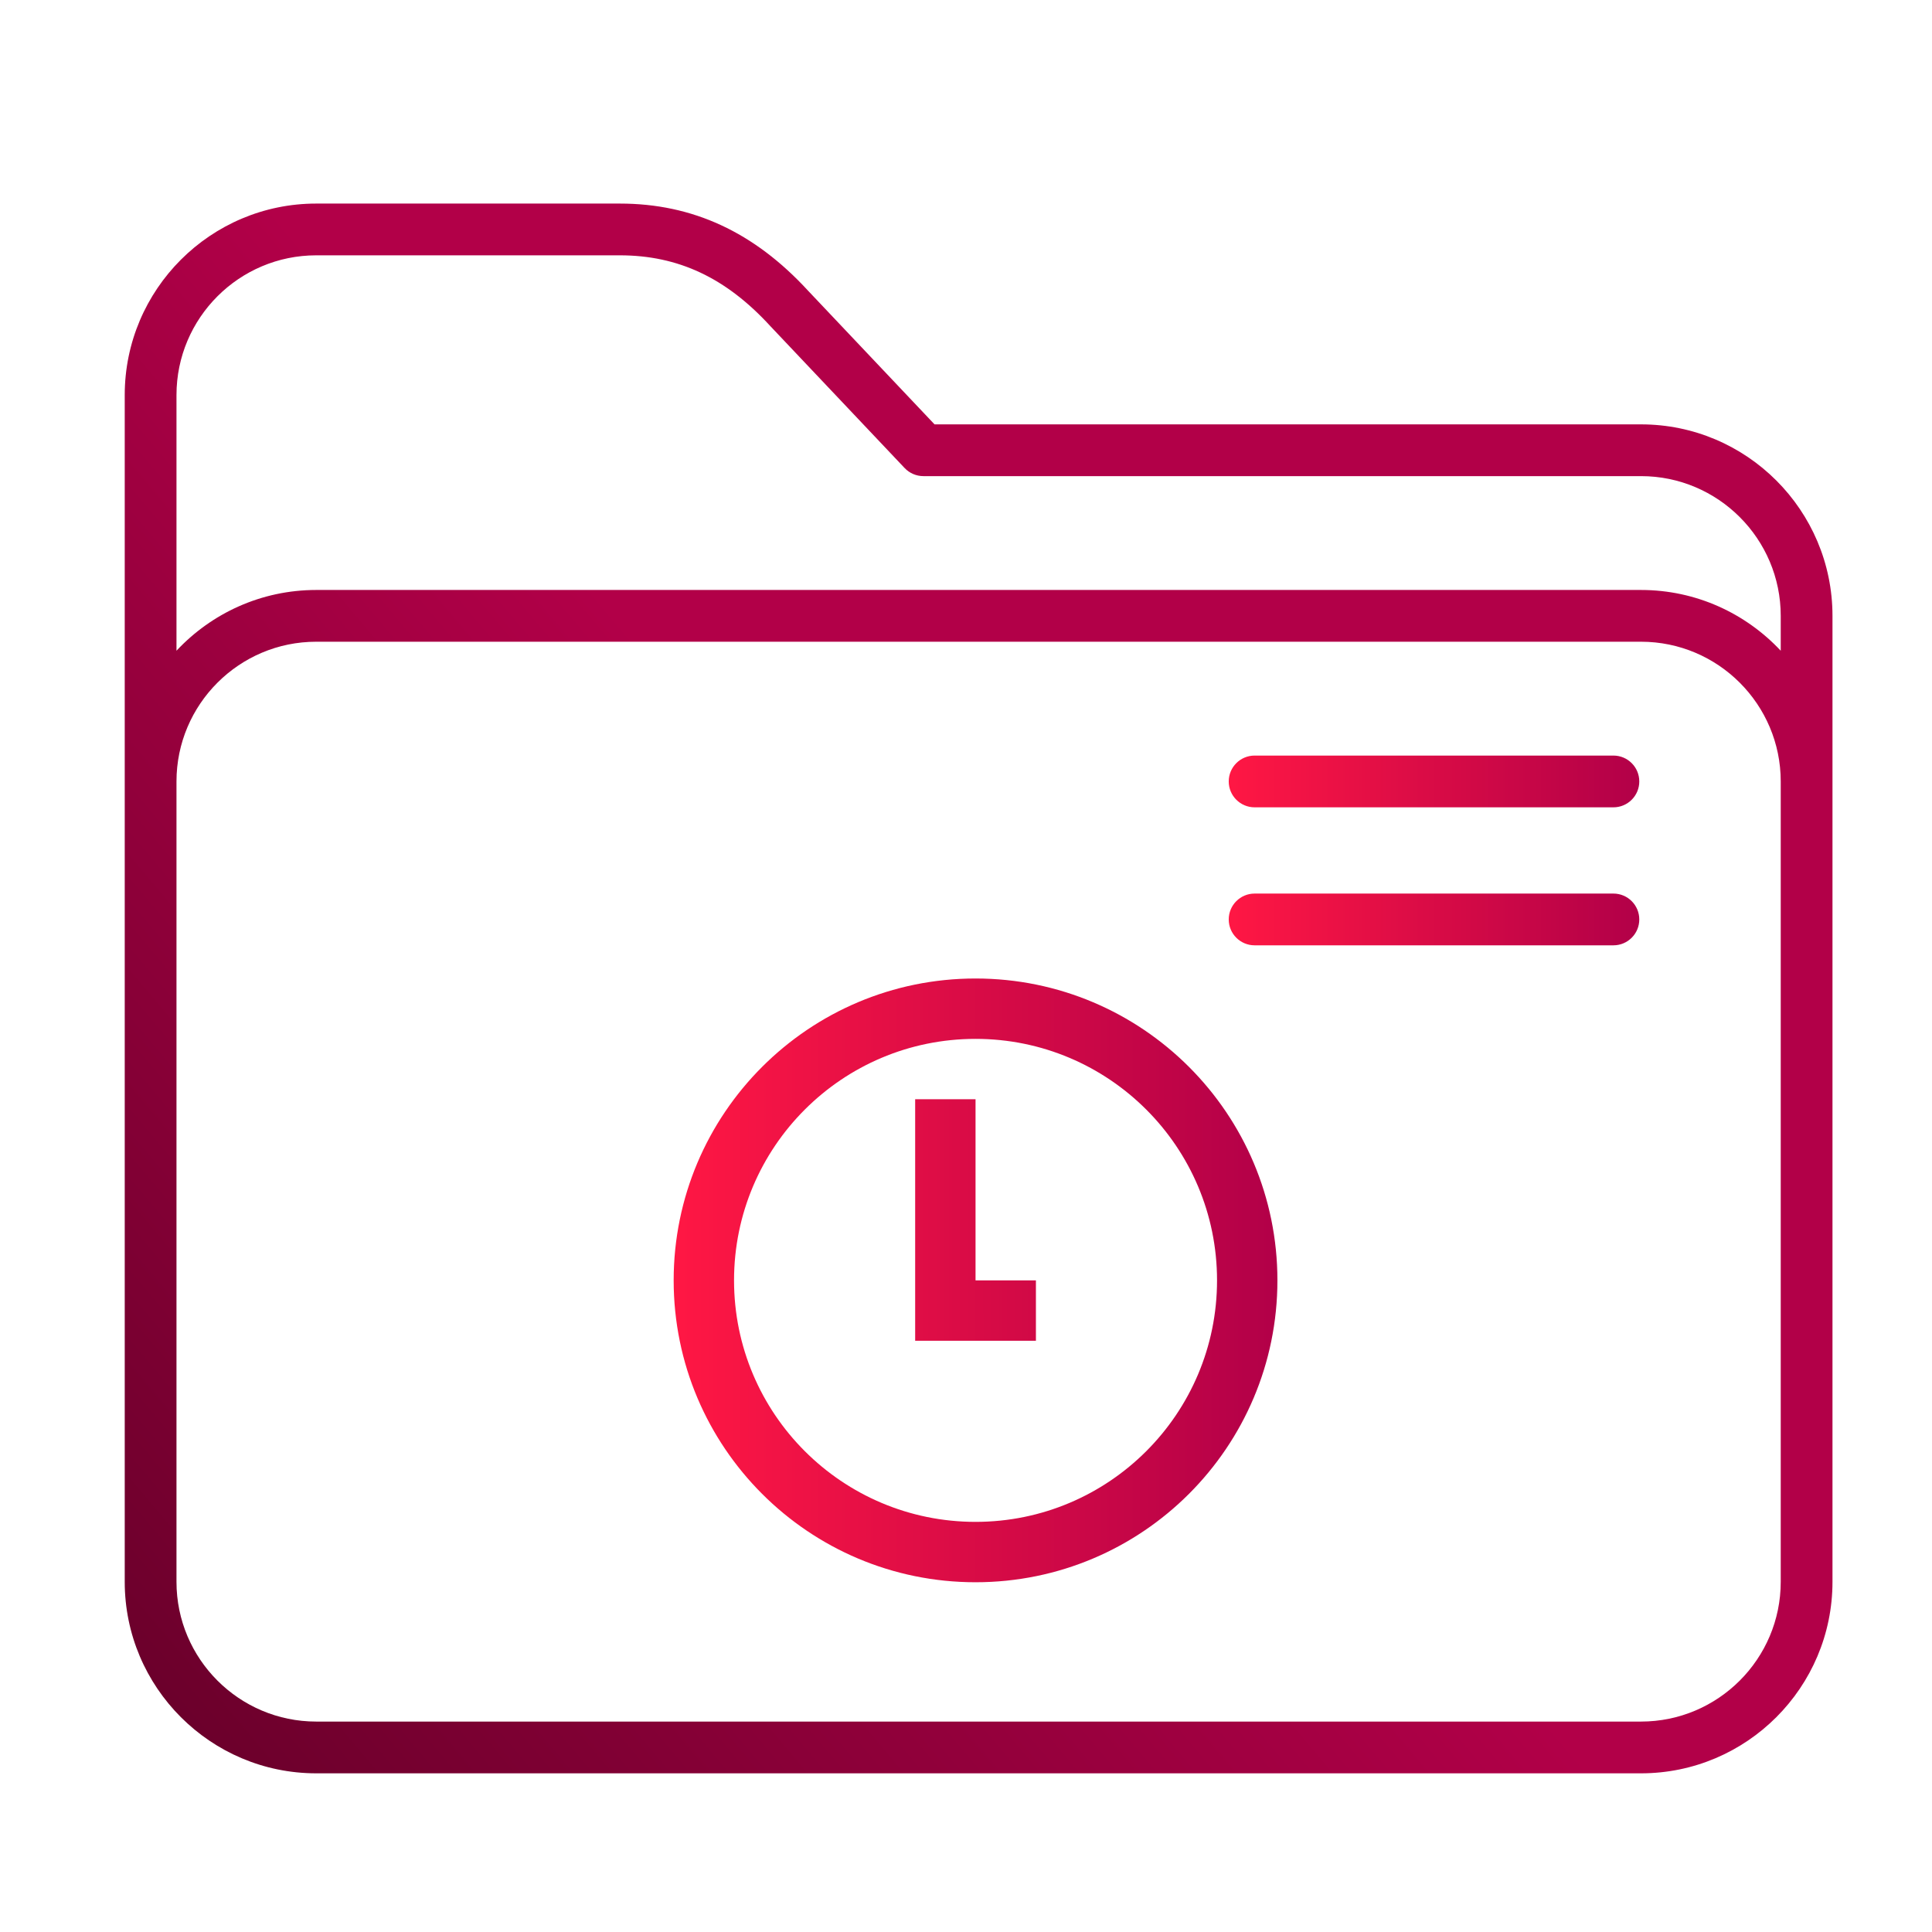
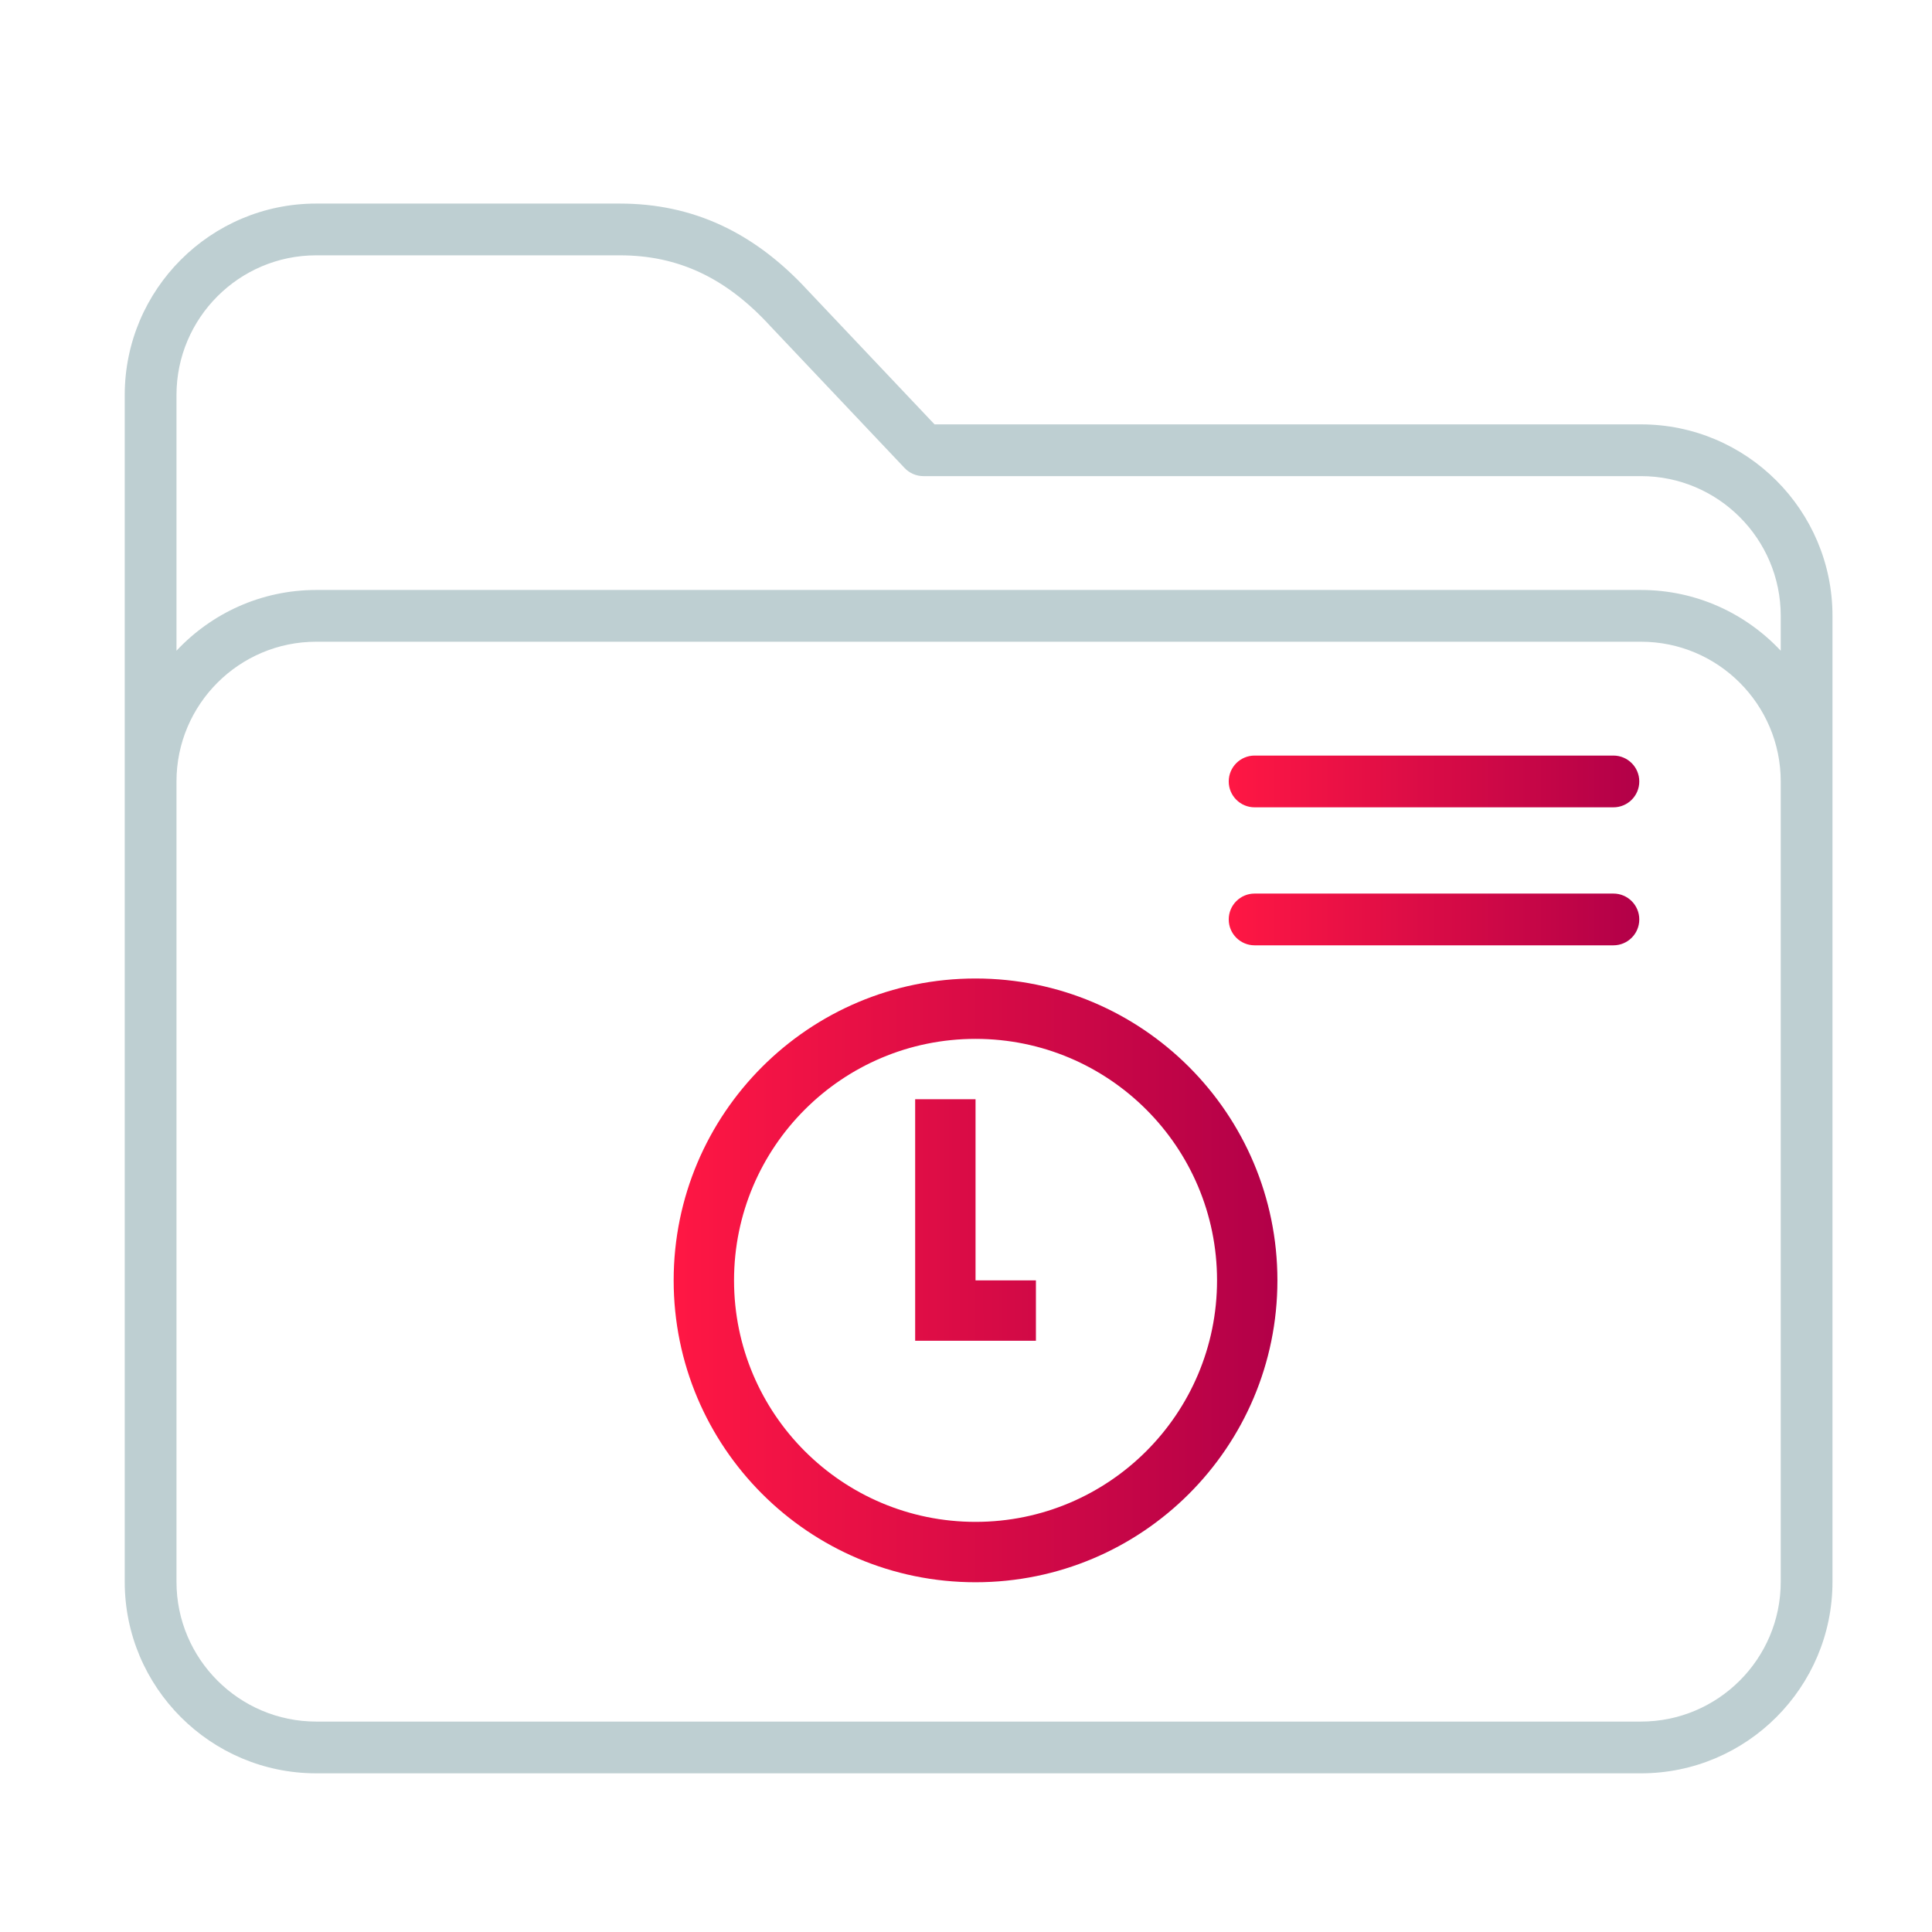
<svg xmlns="http://www.w3.org/2000/svg" xmlns:xlink="http://www.w3.org/1999/xlink" id="svg14" version="1.1" viewBox="0 0 32 32">
  <defs id="defs3051">
-     <linearGradient id="linearGradient846">
-       <stop style="stop-color:#660029;stop-opacity:1" offset="0" id="stop842" />
-       <stop style="stop-color:#b20048;stop-opacity:1" offset="1" id="stop844" />
-     </linearGradient>
    <linearGradient id="linearGradient847">
      <stop style="stop-color:#ff1744;stop-opacity:1" offset="0" id="stop843" />
      <stop style="stop-color:#b20048;stop-opacity:1" offset="1" id="stop845" />
    </linearGradient>
    <style id="current-color-scheme" type="text/css">
      .ColorScheme-Text {
        color:#31363b;
      }
      .ColorScheme-Background {
        color:#eff0f1;
      }
      .ColorScheme-Highlight {
        color:#3daee9;
      }
      .ColorScheme-ViewText {
        color:#31363b;
      }
      .ColorScheme-ViewBackground {
        color:#fcfcfc;
      }
      .ColorScheme-ViewHover {
        color:#93cee9;
      }
      .ColorScheme-ViewFocus{
        color:#3daee9;
      }
      .ColorScheme-ButtonText {
        color:#31363b;
      }
      .ColorScheme-ButtonBackground {
        color:#eff0f1;
      }
      .ColorScheme-ButtonHover {
        color:#93cee9;
      }
      .ColorScheme-ButtonFocus{
        color:#3daee9;
      }
      </style>
-     <linearGradient xlink:href="#linearGradient846" id="linearGradient840" x1="-3.735" y1="473.439" x2="246.616" y2="262.117" gradientUnits="userSpaceOnUse" />
    <linearGradient xlink:href="#linearGradient847" id="linearGradient848" x1="320" y1="187.5" x2="439" y2="187.5" gradientUnits="userSpaceOnUse" />
    <linearGradient xlink:href="#linearGradient847" id="linearGradient856" x1="320" y1="227.5" x2="439" y2="227.5" gradientUnits="userSpaceOnUse" />
    <linearGradient xlink:href="#linearGradient847" id="linearGradient870" x1="11.158" y1="21.207" x2="21.158" y2="21.207" gradientUnits="userSpaceOnUse" />
  </defs>
  <g id="g8" transform="matrix(0.05714286,0,0,0.05714286,2.065953,2.228944)">
-     <path d="M 439.5,84 H 234.729 L 198.09,45.279 C 182.464,28.269 164.607,20 143.5,20 h -88 C 24.897,20 0,44.897 0,75.5 v 344 C 0,450.103 24.897,475 55.5,475 h 384 c 30.603,0 55.5,-24.897 55.5,-55.5 v -280 C 495,108.897 470.103,84 439.5,84 Z M 480,419.5 c 0,22.332 -18.168,40.5 -40.5,40.5 H 55.5 C 33.168,460 15,441.832 15,419.5 v -232 C 15,165.168 33.168,147 55.5,147 h 384 c 22.332,0 40.5,18.168 40.5,40.5 z M 439.5,132 H 55.5 C 39.536,132 25.135,138.784 15,149.61 V 75.5 C 15,53.168 33.168,35 55.5,35 h 88 c 16.92,0 30.768,6.503 43.579,20.465 0.026,0.028 0.052,0.057 0.079,0.084 l 38.895,41.105 C 227.469,98.151 229.439,99 231.5,99 h 208 c 22.332,0 40.5,18.168 40.5,40.5 v 10.11 C 469.865,138.784 455.464,132 439.5,132 Z" id="path2" style="fill:url(#linearGradient840);fill-opacity:1" />
+     <path d="M 439.5,84 H 234.729 L 198.09,45.279 C 182.464,28.269 164.607,20 143.5,20 h -88 C 24.897,20 0,44.897 0,75.5 v 344 C 0,450.103 24.897,475 55.5,475 h 384 c 30.603,0 55.5,-24.897 55.5,-55.5 v -280 C 495,108.897 470.103,84 439.5,84 Z M 480,419.5 c 0,22.332 -18.168,40.5 -40.5,40.5 H 55.5 C 33.168,460 15,441.832 15,419.5 v -232 C 15,165.168 33.168,147 55.5,147 h 384 c 22.332,0 40.5,18.168 40.5,40.5 z M 439.5,132 H 55.5 C 39.536,132 25.135,138.784 15,149.61 V 75.5 C 15,53.168 33.168,35 55.5,35 h 88 c 16.92,0 30.768,6.503 43.579,20.465 0.026,0.028 0.052,0.057 0.079,0.084 l 38.895,41.105 C 227.469,98.151 229.439,99 231.5,99 h 208 c 22.332,0 40.5,18.168 40.5,40.5 v 10.11 C 469.865,138.784 455.464,132 439.5,132 Z" id="path2" style="fill:#becfd2;fill-opacity:1" />
    <path d="m 431.5,180 h -104 c -4.142,0 -7.5,3.357 -7.5,7.5 0,4.143 3.358,7.5 7.5,7.5 h 104 c 4.142,0 7.5,-3.357 7.5,-7.5 0,-4.143 -3.358,-7.5 -7.5,-7.5 z" id="path4-3" style="fill:url(#linearGradient848);fill-opacity:1" />
    <path d="m 431.5,220 h -104 c -4.142,0 -7.5,3.357 -7.5,7.5 0,4.143 3.358,7.5 7.5,7.5 h 104 c 4.142,0 7.5,-3.357 7.5,-7.5 0,-4.143 -3.358,-7.5 -7.5,-7.5 z" id="path6-6" style="fill:url(#linearGradient856);fill-opacity:1" />
  </g>
  <path id="path12" class="ColorScheme-Background" d="m 16.158,16.207 a 5,5 0 0 0 -5,5 5,5 0 0 0 5,5 5,5 0 0 0 5,-5 5,5 0 0 0 -5,-5 z m 0,1 a 4,4 0 0 1 4,4 4,4 0 0 1 -4,4 4,4 0 0 1 -4,-4 4,4 0 0 1 4,-4 z m -1,1 v 3 1 h 2 v -1 h -1 v -3 z" style="color:#eff0f1;fill:url(#linearGradient870);fill-opacity:1.0;stroke:none" />
</svg>
